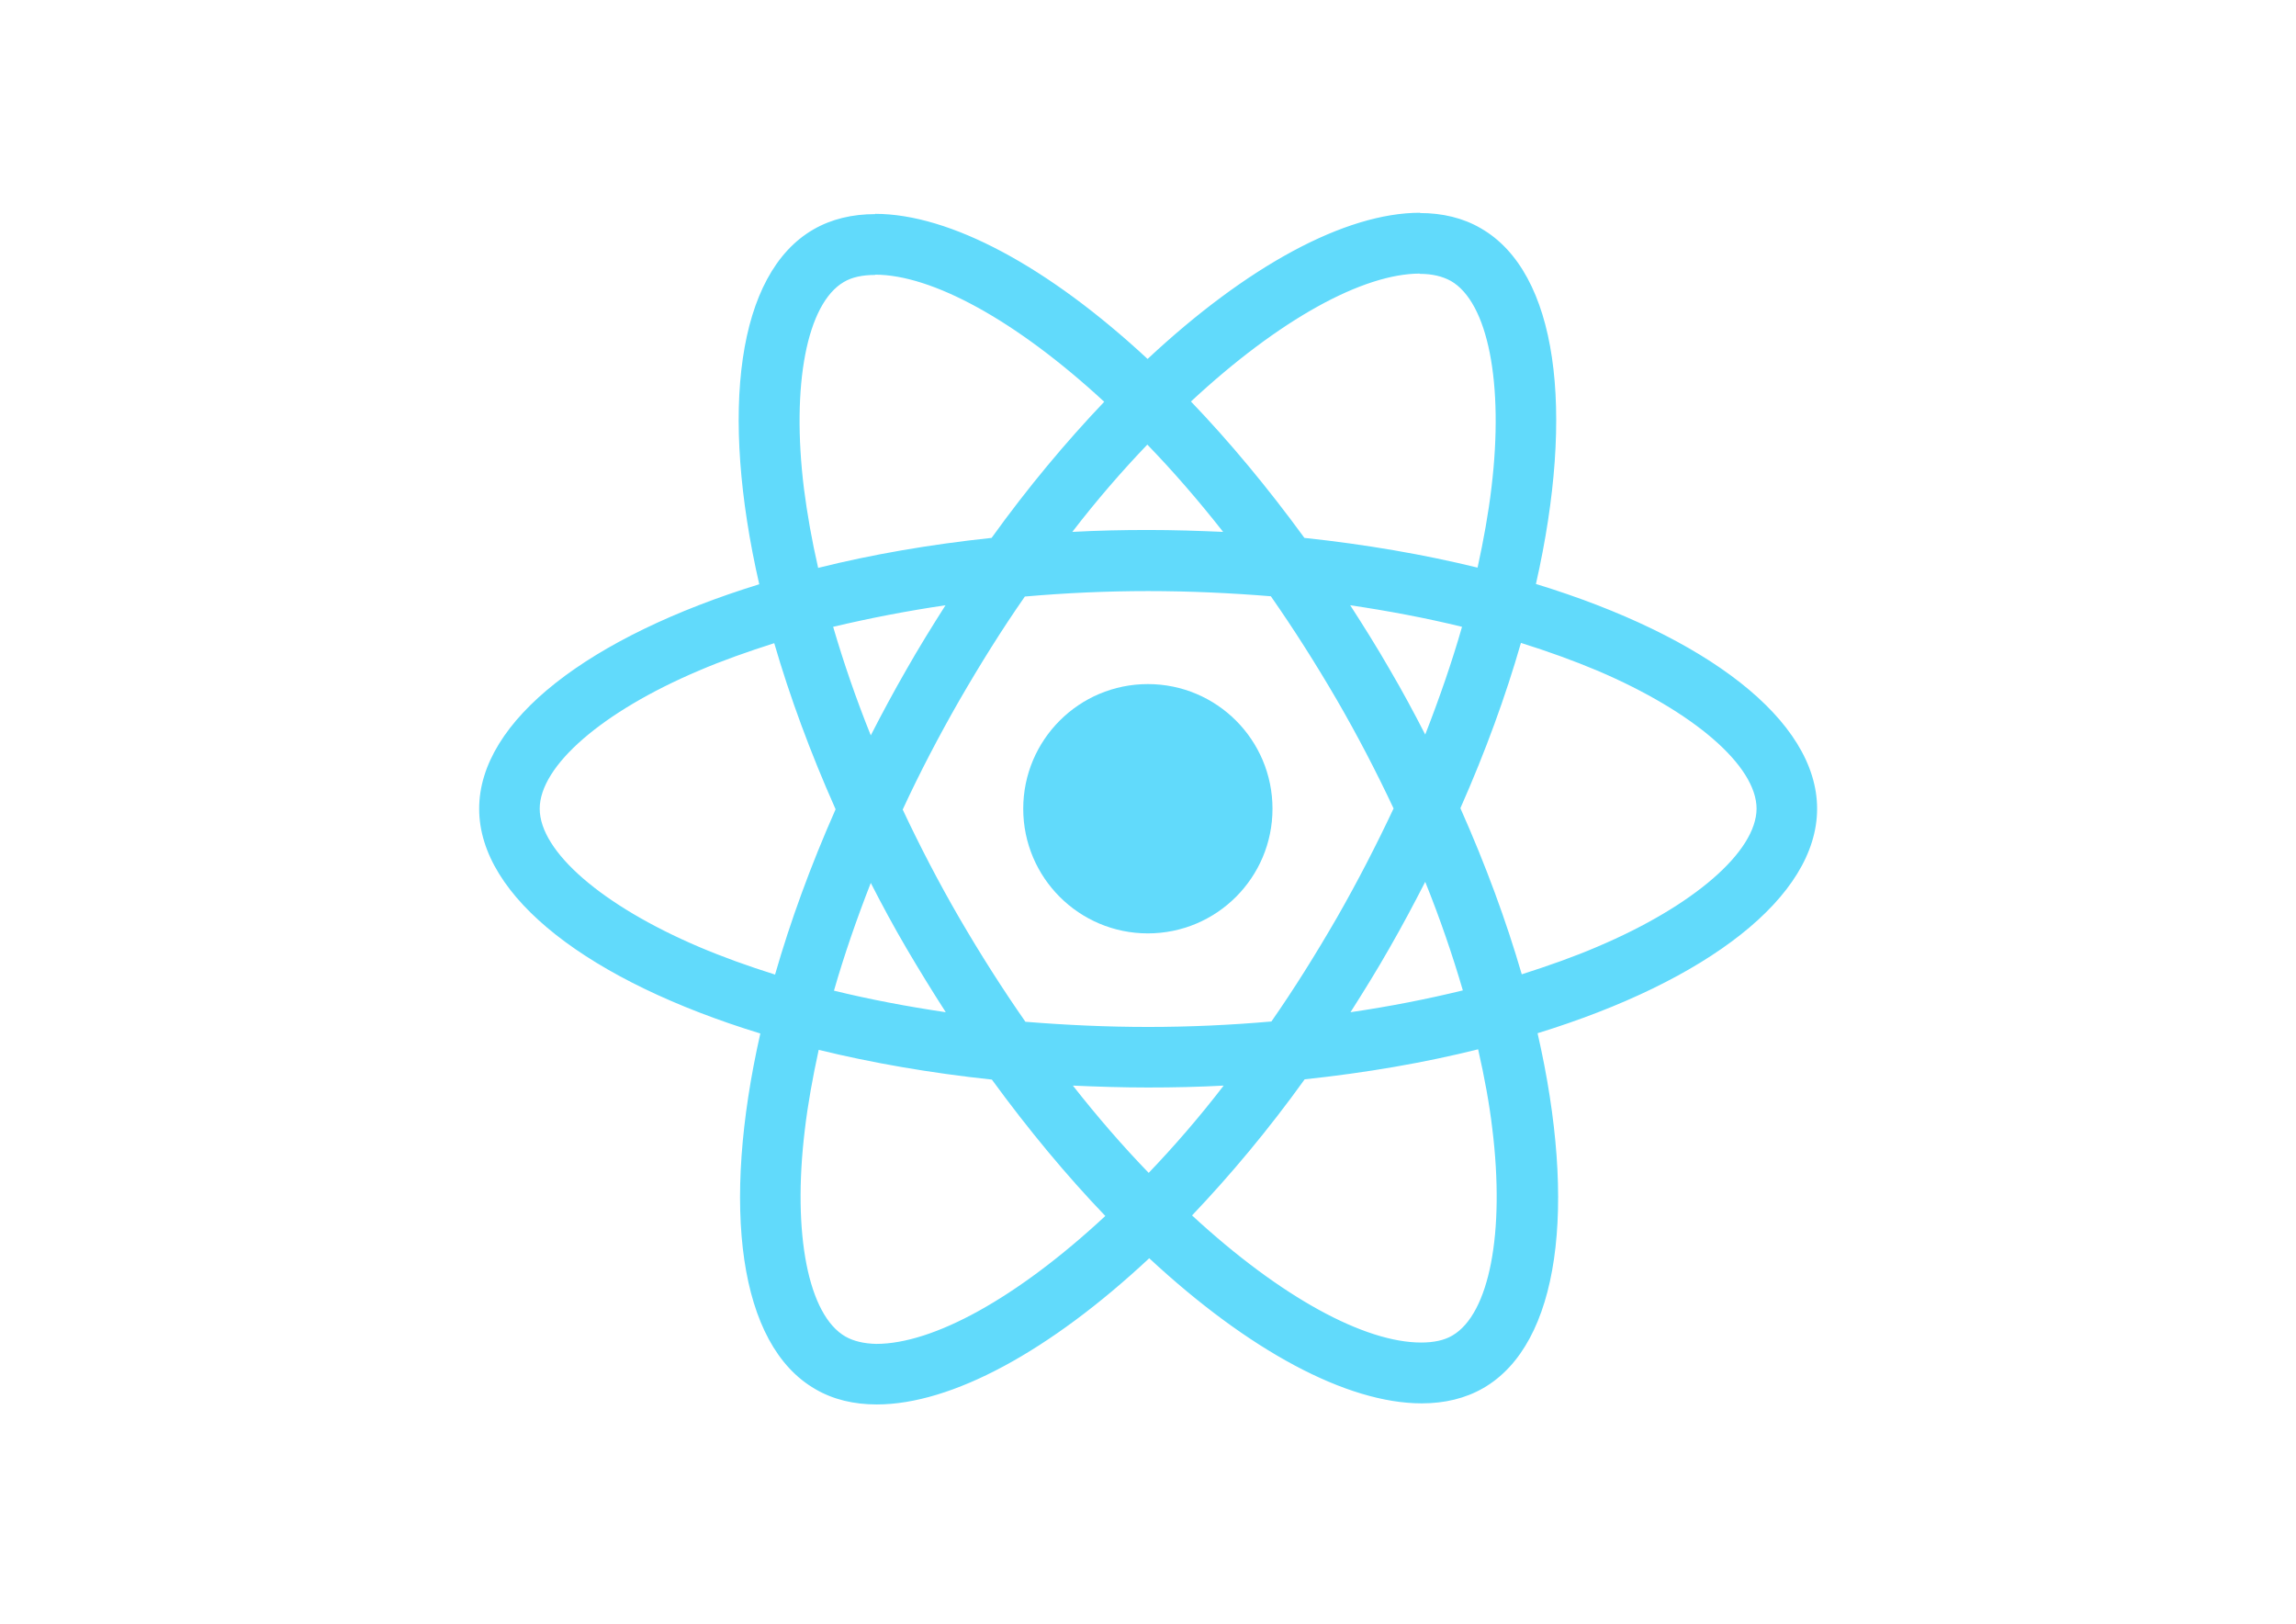
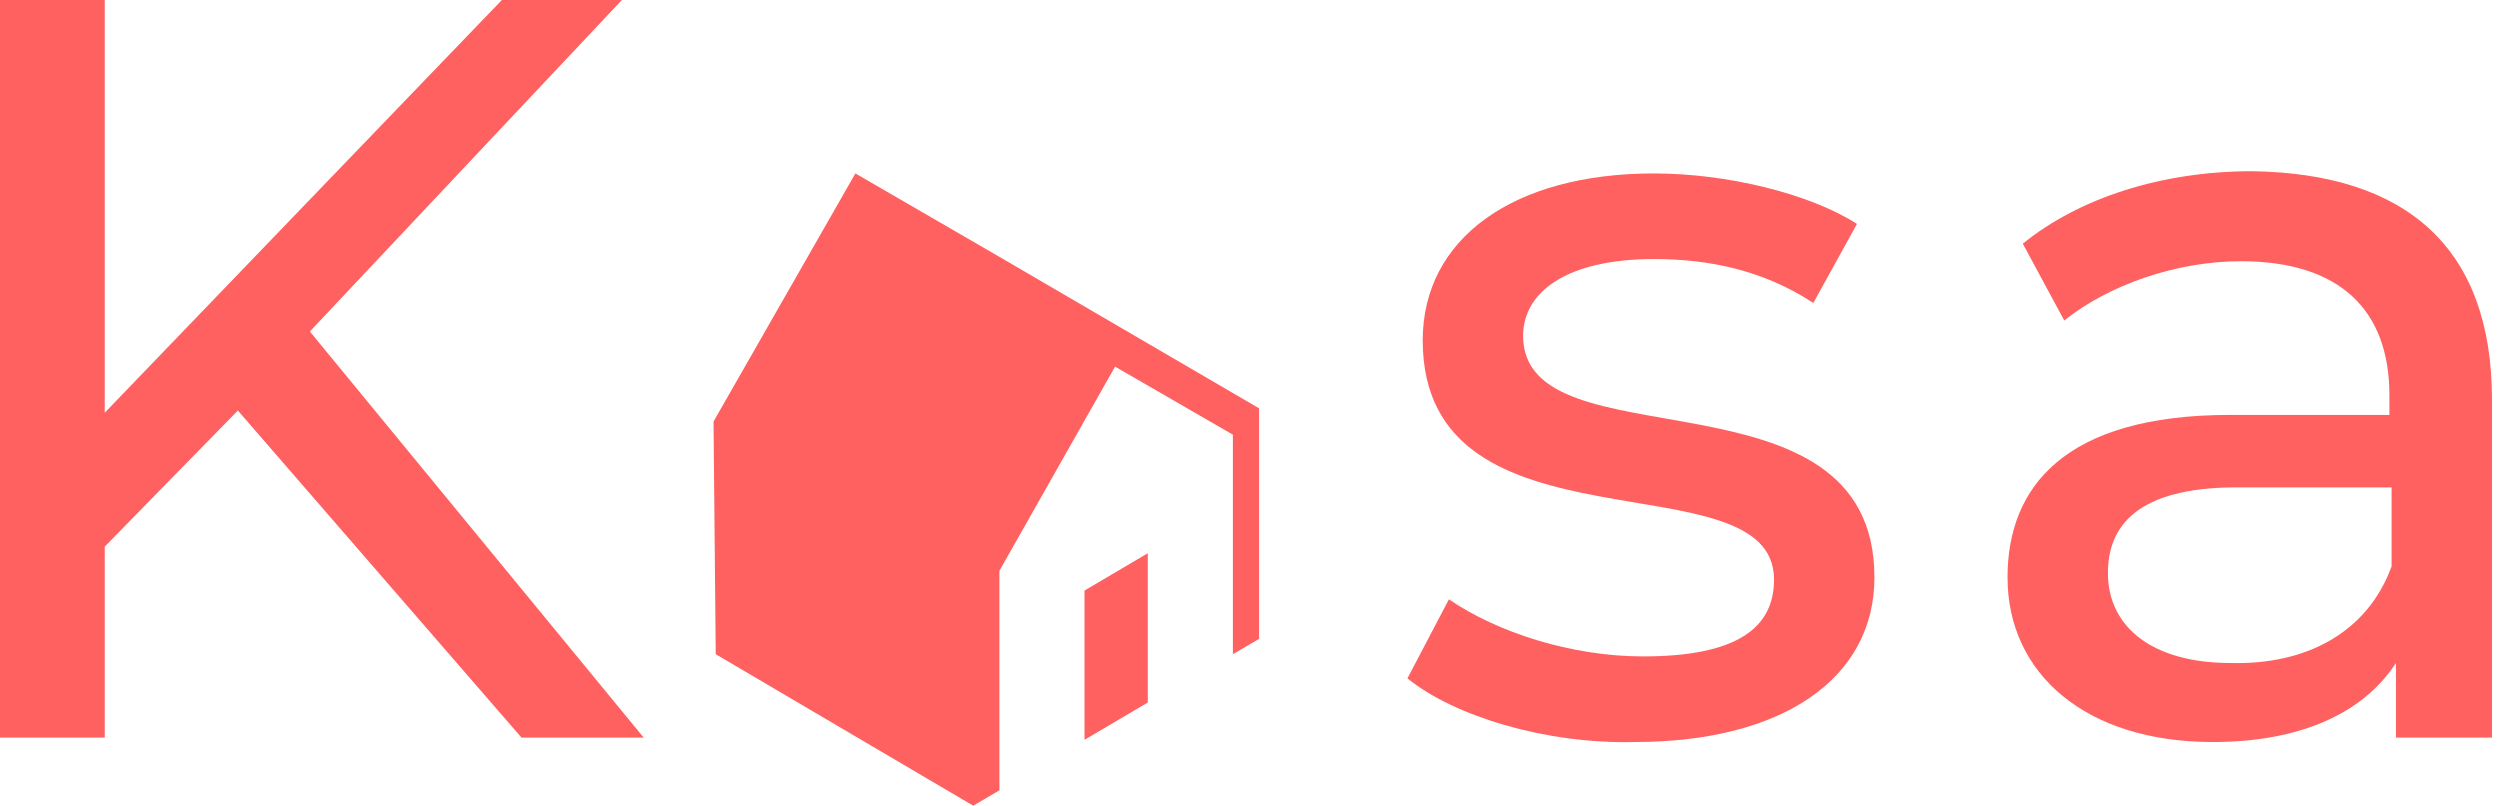
- <svg xmlns="http://www.w3.org/2000/svg" viewBox="0 0 841.9 595.3">
-   <g fill="#61DAFB">
-     <path d="M666.3 296.5c0-32.5-40.7-63.3-103.1-82.4 14.4-63.6 8-114.2-20.2-130.4-6.5-3.8-14.1-5.6-22.4-5.6v22.3c4.6 0 8.3.9 11.4 2.6 13.6 7.8 19.5 37.5 14.9 75.7-1.1 9.4-2.9 19.3-5.1 29.4-19.6-4.8-41-8.5-63.5-10.9-13.5-18.5-27.5-35.3-41.6-50 32.6-30.3 63.2-46.9 84-46.9V78c-27.5 0-63.5 19.6-99.9 53.6-36.4-33.8-72.4-53.2-99.9-53.2v22.3c20.7 0 51.4 16.5 84 46.6-14 14.7-28 31.4-41.3 49.9-22.6 2.4-44 6.1-63.6 11-2.3-10-4-19.7-5.2-29-4.7-38.2 1.1-67.9 14.6-75.8 3-1.8 6.9-2.6 11.5-2.6V78.5c-8.4 0-16 1.8-22.6 5.6-28.1 16.2-34.4 66.7-19.9 130.1-62.2 19.2-102.7 49.9-102.7 82.3 0 32.5 40.7 63.3 103.1 82.4-14.4 63.6-8 114.2 20.2 130.4 6.5 3.8 14.1 5.6 22.5 5.6 27.5 0 63.5-19.6 99.9-53.6 36.4 33.8 72.4 53.2 99.9 53.2 8.4 0 16-1.8 22.6-5.6 28.1-16.2 34.4-66.7 19.9-130.1 62-19.1 102.5-49.9 102.5-82.3zm-130.2-66.7c-3.7 12.9-8.3 26.2-13.5 39.5-4.1-8-8.4-16-13.1-24-4.6-8-9.5-15.8-14.4-23.4 14.2 2.1 27.9 4.7 41 7.9zm-45.8 106.5c-7.8 13.5-15.8 26.3-24.1 38.2-14.9 1.3-30 2-45.2 2-15.1 0-30.2-.7-45-1.9-8.3-11.9-16.4-24.6-24.2-38-7.6-13.1-14.5-26.4-20.8-39.8 6.2-13.4 13.2-26.8 20.7-39.9 7.8-13.5 15.8-26.3 24.1-38.2 14.9-1.3 30-2 45.2-2 15.1 0 30.2.7 45 1.9 8.3 11.9 16.4 24.6 24.2 38 7.6 13.1 14.5 26.4 20.8 39.8-6.3 13.4-13.2 26.8-20.7 39.9zm32.3-13c5.4 13.4 10 26.8 13.8 39.8-13.1 3.2-26.9 5.9-41.2 8 4.9-7.7 9.8-15.6 14.4-23.7 4.6-8 8.9-16.1 13-24.1zM421.2 430c-9.3-9.6-18.6-20.3-27.8-32 9 .4 18.2.7 27.5.7 9.4 0 18.7-.2 27.8-.7-9 11.7-18.3 22.4-27.5 32zm-74.4-58.9c-14.2-2.1-27.9-4.7-41-7.9 3.7-12.9 8.3-26.2 13.5-39.5 4.1 8 8.4 16 13.1 24 4.7 8 9.5 15.8 14.4 23.4zM420.7 163c9.3 9.6 18.6 20.3 27.8 32-9-.4-18.2-.7-27.5-.7-9.4 0-18.7.2-27.8.7 9-11.7 18.3-22.4 27.5-32zm-74 58.9c-4.9 7.7-9.8 15.6-14.4 23.7-4.6 8-8.9 16-13 24-5.4-13.4-10-26.8-13.8-39.8 13.1-3.1 26.9-5.8 41.2-7.9zm-90.5 125.2c-35.4-15.1-58.3-34.9-58.3-50.6 0-15.7 22.9-35.6 58.3-50.6 8.6-3.7 18-7 27.7-10.1 5.7 19.6 13.2 40 22.5 60.9-9.2 20.8-16.6 41.1-22.2 60.6-9.9-3.1-19.3-6.5-28-10.2zM310 490c-13.6-7.8-19.5-37.5-14.9-75.7 1.1-9.4 2.9-19.3 5.1-29.4 19.6 4.8 41 8.5 63.5 10.9 13.5 18.5 27.5 35.3 41.6 50-32.6 30.3-63.2 46.9-84 46.9-4.5-.1-8.3-1-11.3-2.7zm237.2-76.2c4.7 38.2-1.1 67.9-14.6 75.8-3 1.8-6.9 2.6-11.5 2.6-20.7 0-51.4-16.5-84-46.6 14-14.7 28-31.4 41.3-49.9 22.6-2.4 44-6.1 63.6-11 2.3 10.1 4.1 19.8 5.2 29.1zm38.5-66.7c-8.6 3.7-18 7-27.7 10.1-5.7-19.6-13.2-40-22.5-60.9 9.2-20.8 16.6-41.1 22.2-60.6 9.9 3.1 19.3 6.5 28.1 10.2 35.4 15.1 58.3 34.9 58.3 50.6-.1 15.7-23 35.6-58.4 50.6zM320.8 78.4z" />
-     <circle cx="420.9" cy="296.5" r="45.7" />
-     <path d="M520.5 78.1z" />
-   </g>
+ <svg xmlns="http://www.w3.org/2000/svg" width="211" height="68" viewBox="0 0 211 68" fill="none">
+   <path d="M20.075 34.648L8.84 46.136V62.256H0V0H8.84V34.834L42.359 0H52.488L26.152 27.978L54.33 62.256H44.017L20.075 34.648Z" fill="#FF6060" />
+   <path d="M118.789 57.254L122.289 50.583C126.34 53.362 132.602 55.401 138.68 55.401C146.599 55.401 149.73 52.992 149.73 48.916C149.73 38.354 120.078 47.433 120.078 28.719C120.078 20.196 127.629 14.638 139.6 14.638C145.678 14.638 152.676 16.305 156.728 18.899L153.045 25.57C148.809 22.79 144.205 21.864 139.6 21.864C132.234 21.864 128.55 24.643 128.55 28.349C128.55 39.466 158.202 30.387 158.202 48.73C158.202 57.254 150.466 62.627 137.943 62.627C130.392 62.812 122.657 60.403 118.789 57.254Z" fill="#FF6060" />
+   <path d="M210.322 33.722V62.256H202.218V55.956C199.456 60.218 194.115 62.627 186.748 62.627C176.066 62.627 169.436 56.883 169.436 48.73C169.436 41.134 174.224 35.019 188.221 35.019H201.666V33.352C201.666 26.125 197.43 22.049 189.142 22.049C183.617 22.049 177.908 24.087 174.224 27.052L170.725 20.567C175.514 16.676 182.512 14.452 190.063 14.452C203.139 14.638 210.322 20.937 210.322 33.722ZM201.85 47.804V41.134H188.774C180.302 41.134 177.908 44.469 177.908 48.36C177.908 52.992 181.775 55.956 188.221 55.956C194.667 56.142 199.824 53.362 201.85 47.804Z" fill="#FF6060" />
+   <path d="M91.532 49.842V62.441L96.873 59.292V46.692L91.532 49.842Z" fill="#FF6060" />
+   <path d="M106.266 34.463L84.35 21.679L72.194 14.638L60.223 35.575L60.408 55.215L82.14 68L84.35 66.703V48.175L94.111 30.943L104.056 36.687V55.215L106.266 53.918V34.463Z" fill="#FF6060" />
</svg>
